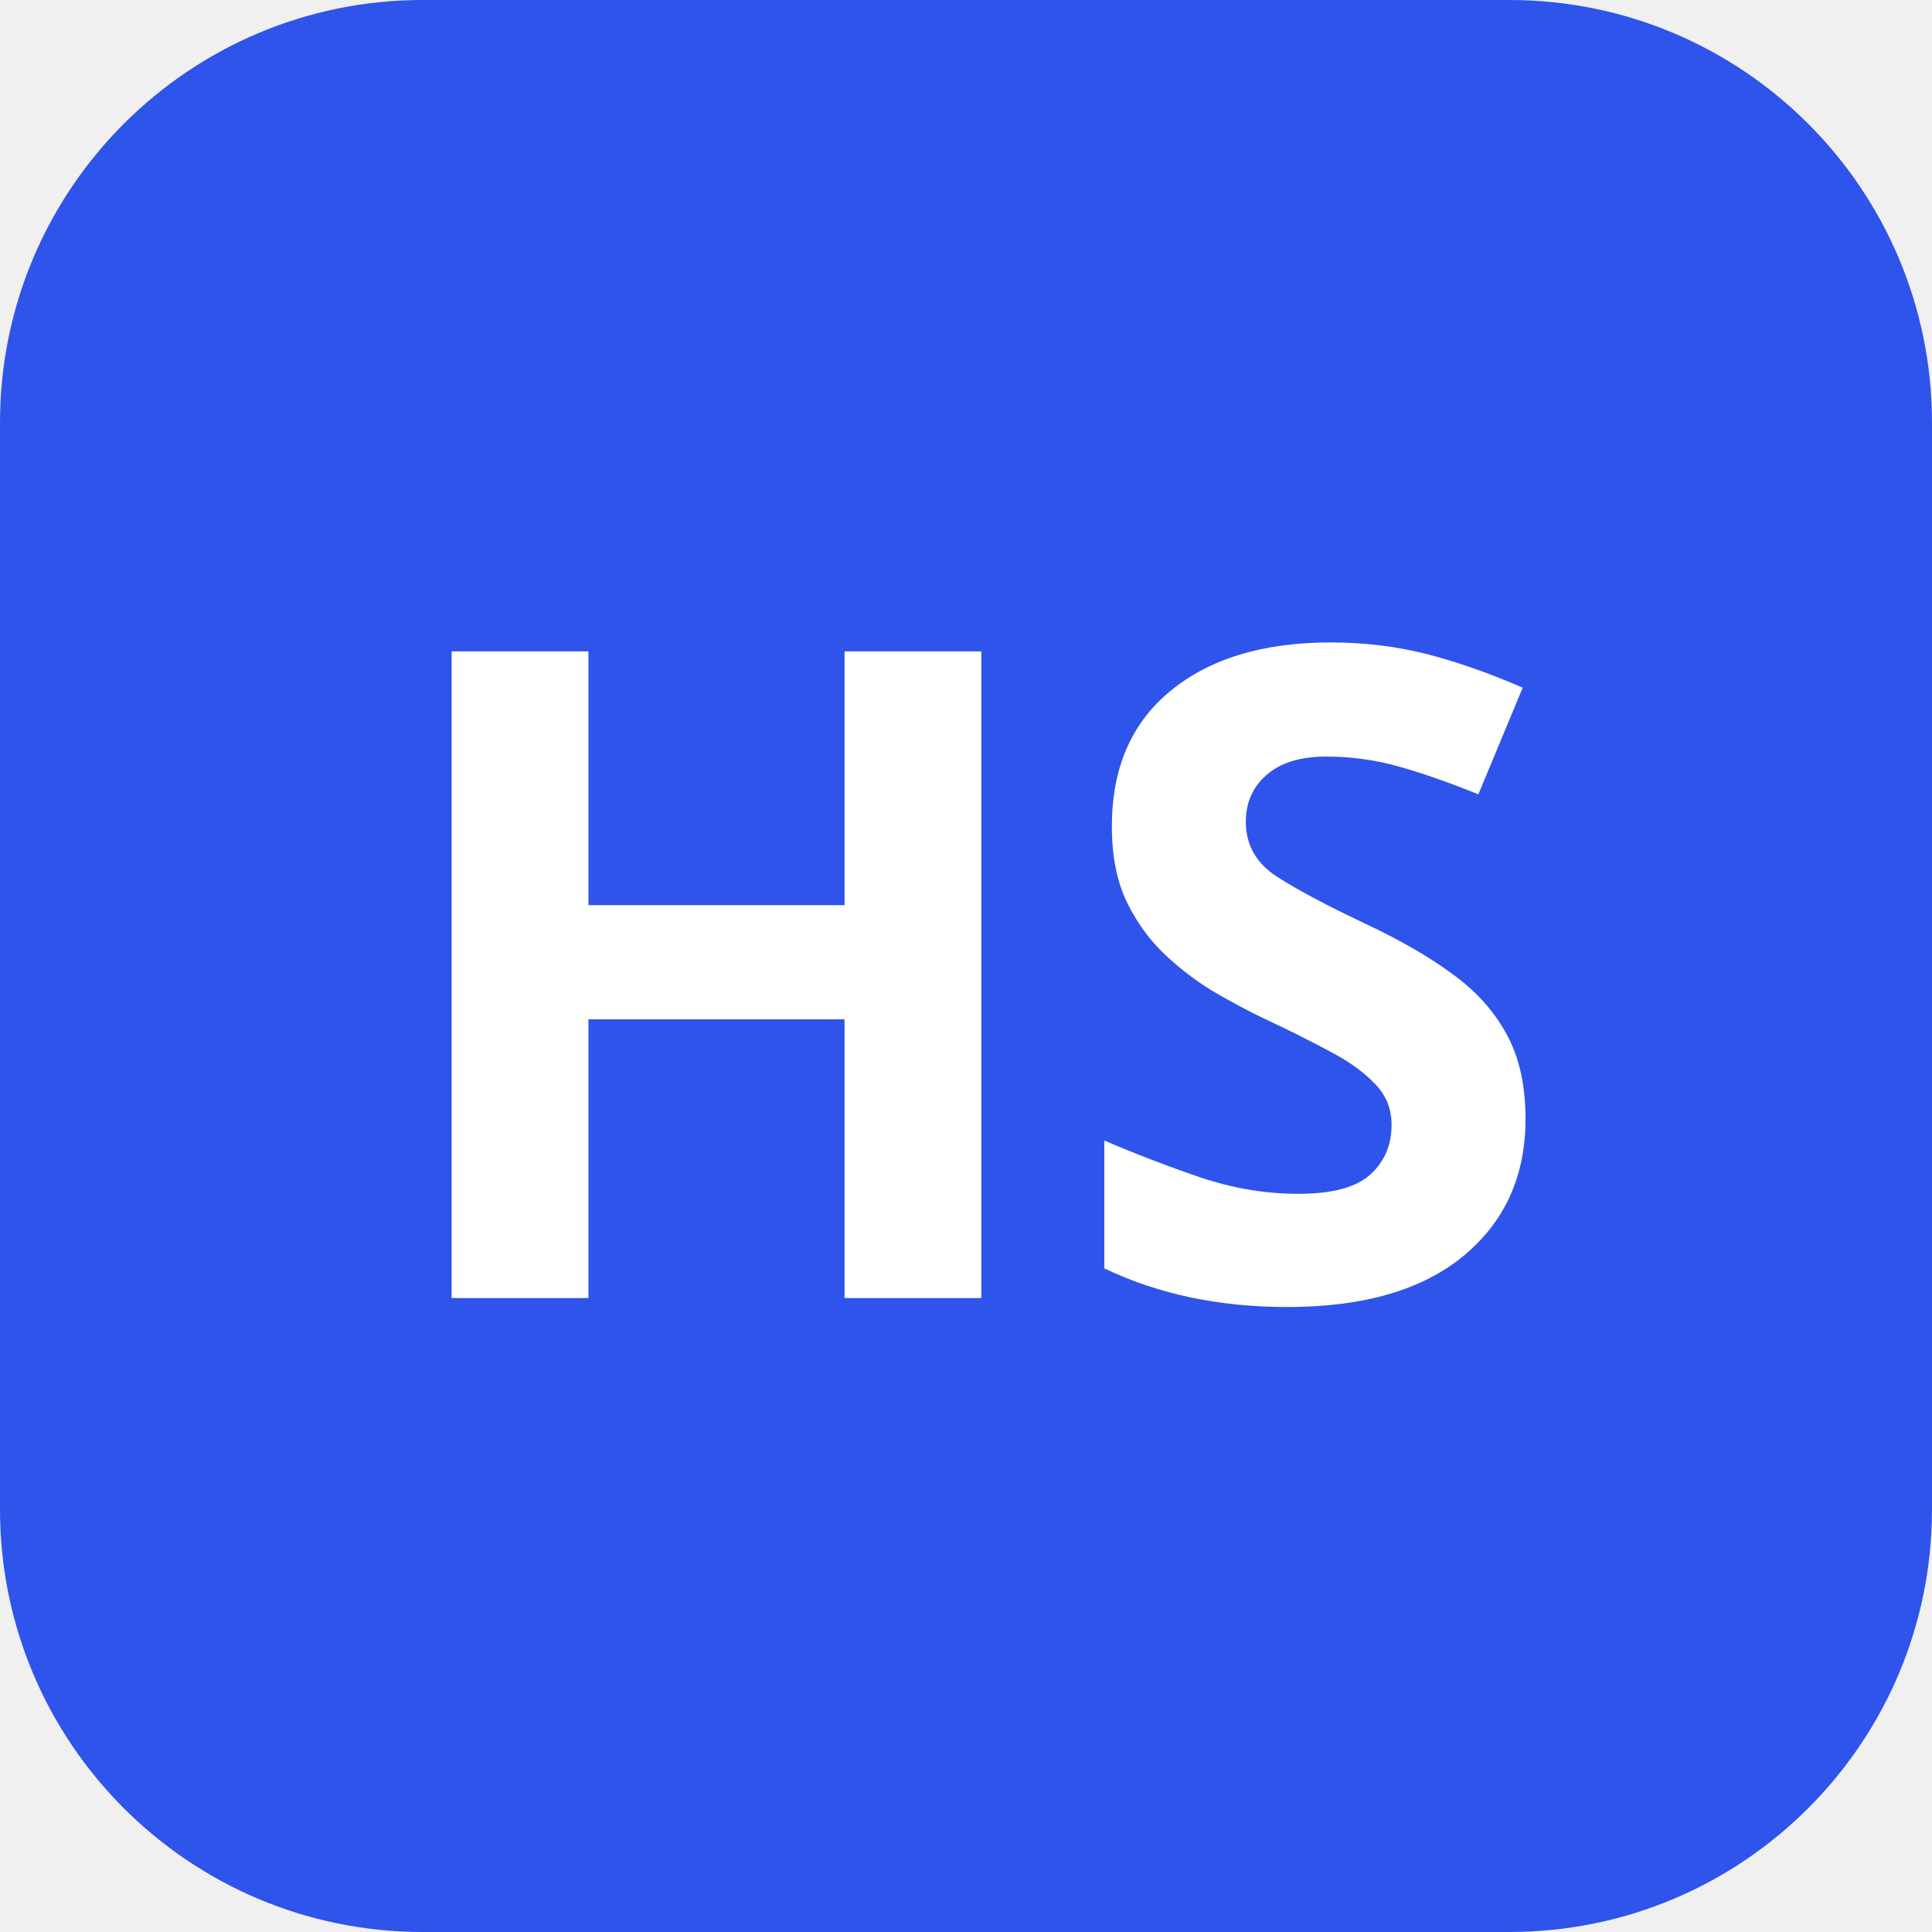
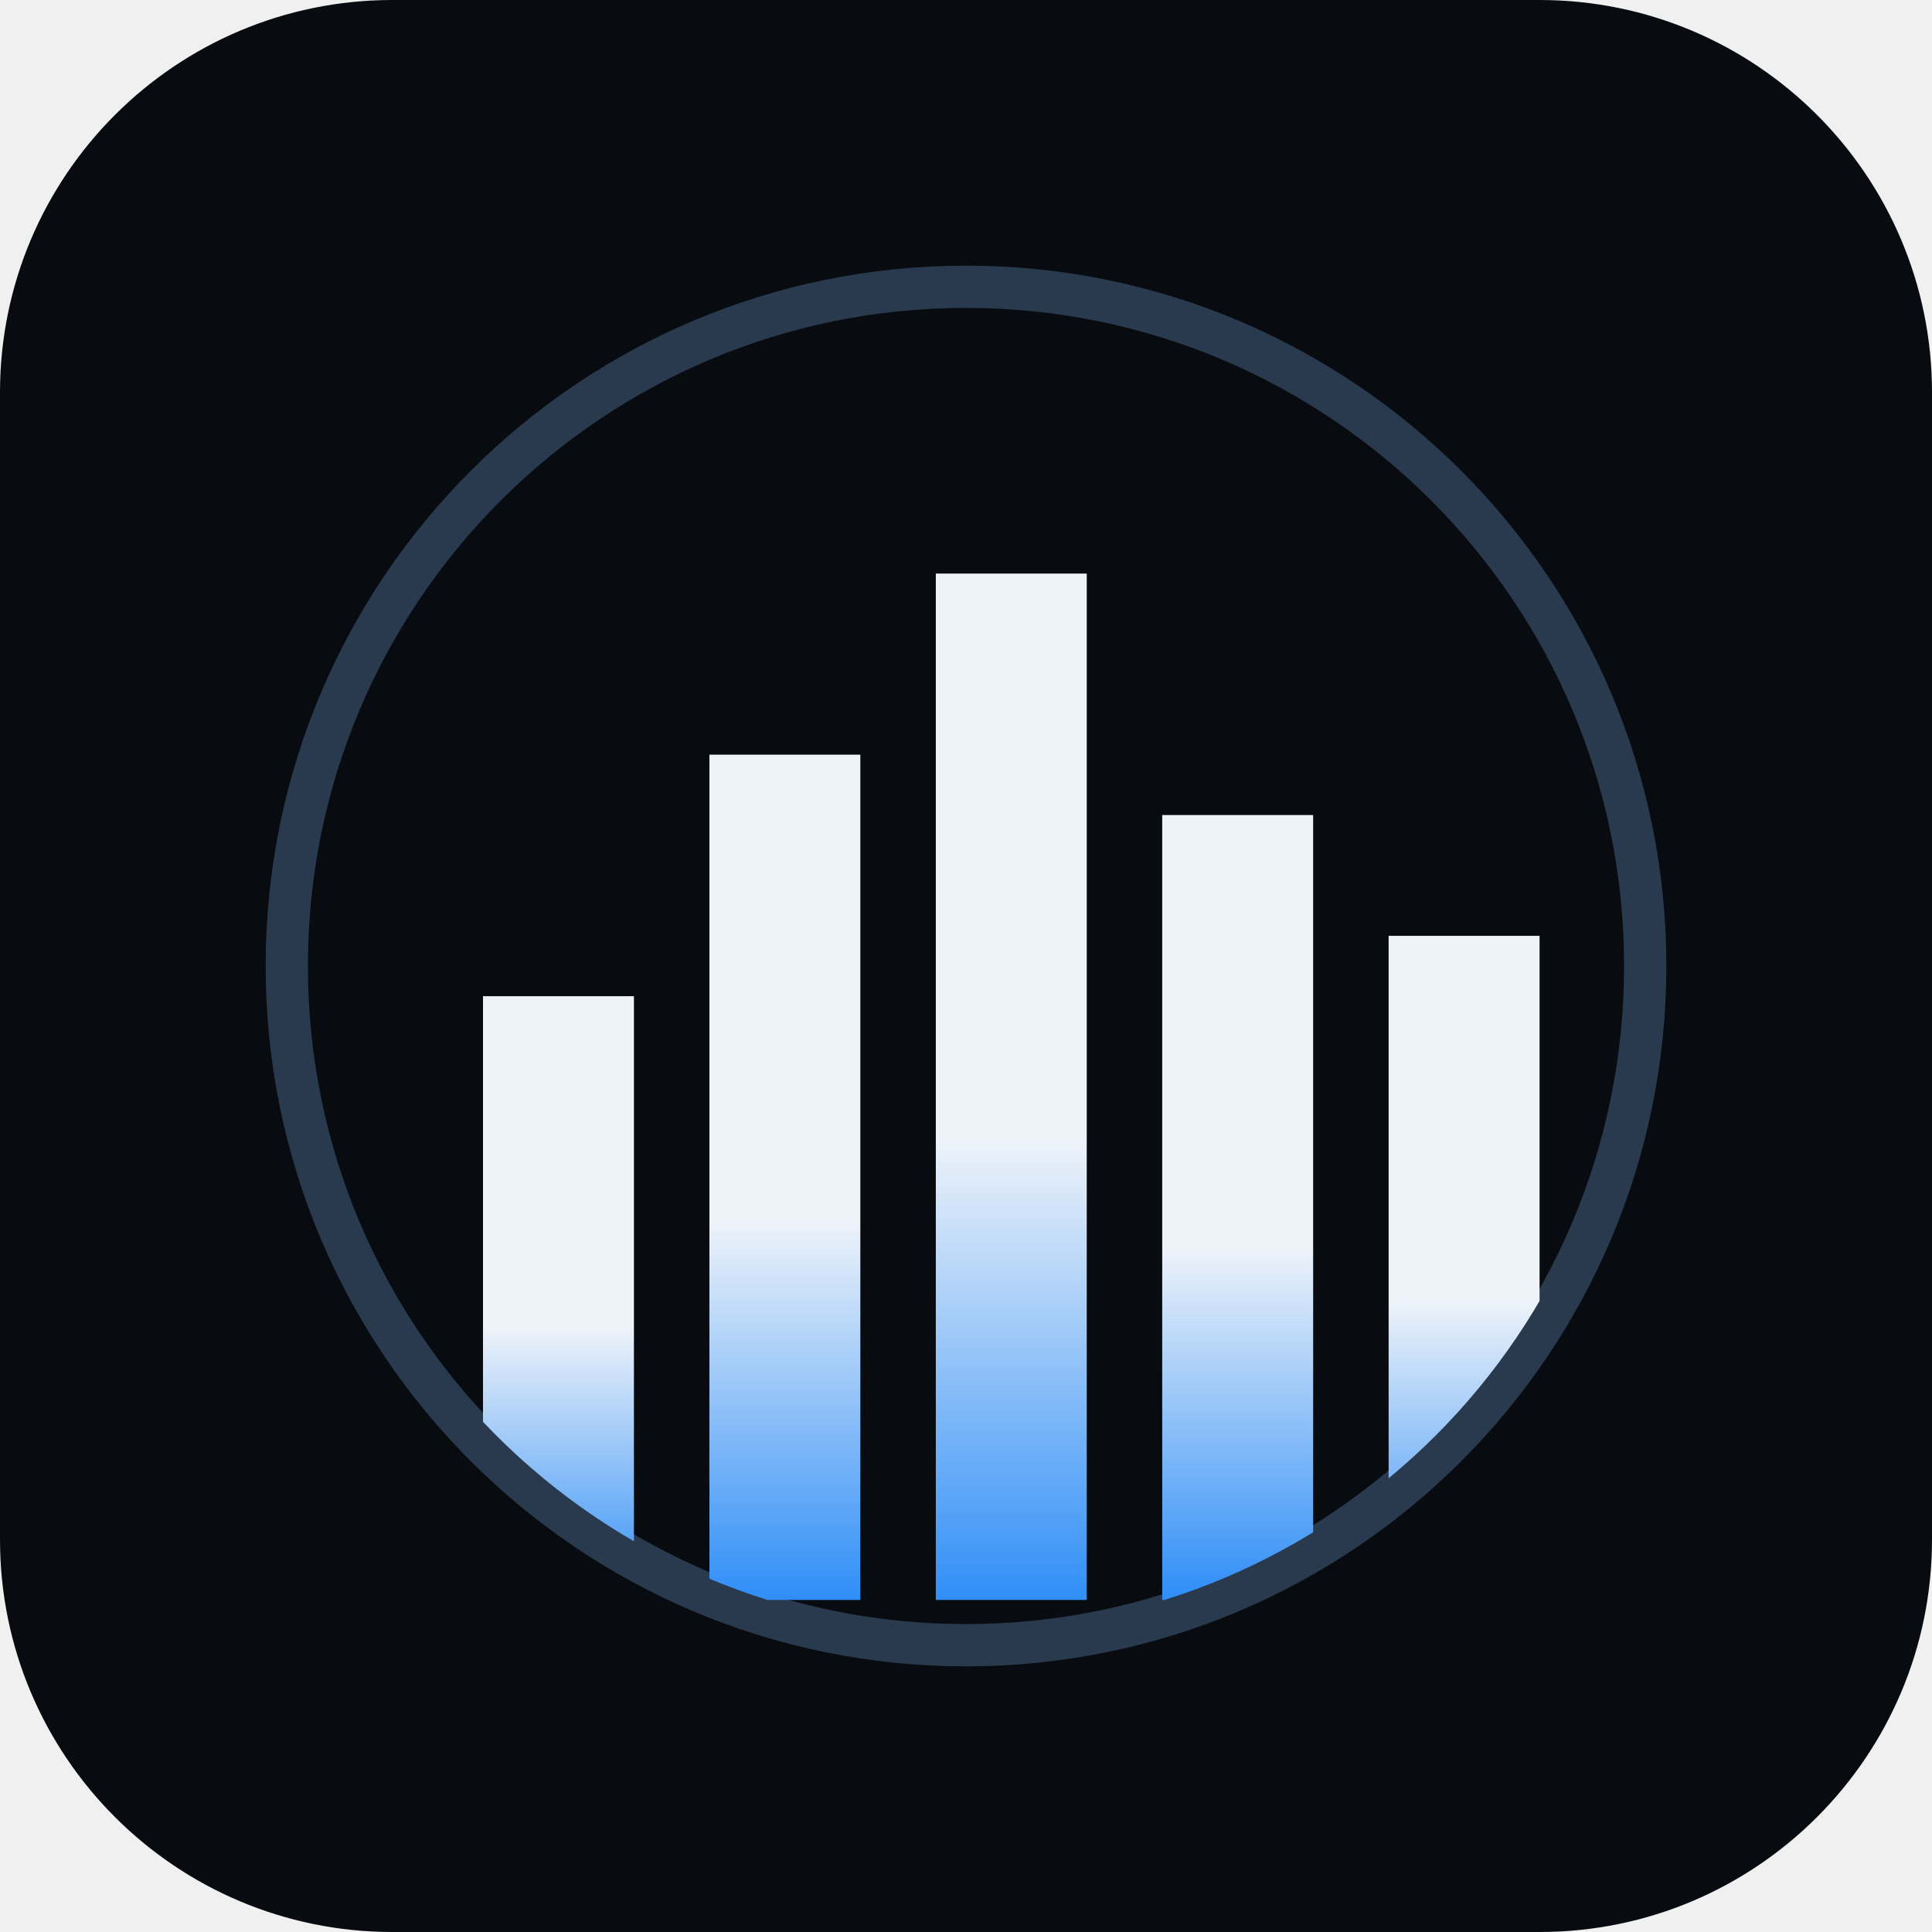
<svg xmlns="http://www.w3.org/2000/svg" viewBox="0 0 64 64" role="img" aria-label="Haphazard Solutions">
-   <rect width="64" height="64" rx="14" fill="#2f54eb" />
-   <text x="32" y="43" font-family="Segoe UI, system-ui, -apple-system, sans-serif" font-size="30" font-weight="700" fill="#ffffff" text-anchor="middle">HS</text>
+   <defs>
+     <linearGradient id="hsbar" x1="0" y1="0" x2="0" y2="1">
+       <stop offset="0" stop-color="#eef3f9" />
+       <stop offset="0.55" stop-color="#eef3f9" />
+       <stop offset="1" stop-color="#2f8ef7" />
+     </linearGradient>
+     <clipPath id="hsring">
+       <circle cx="32" cy="32" r="22" />
+     </clipPath>
+   </defs>
+   <rect width="64" height="64" rx="13" fill="#080b10" />
+   <circle cx="32" cy="32" r="22.5" fill="none" stroke="#2a3a4e" stroke-width="1.4" />
+   <g clip-path="url(#hsring)" fill="url(#hsbar)">
+     <rect x="16" y="33" width="5" height="20" />
+     <rect x="23.5" y="25" width="5" height="28" />
+     <rect x="31" y="19" width="5" height="34" />
+     <rect x="38.5" y="27" width="5" height="26" />
+     <rect x="46" y="31" width="5" height="22" />
+   </g>
</svg>
